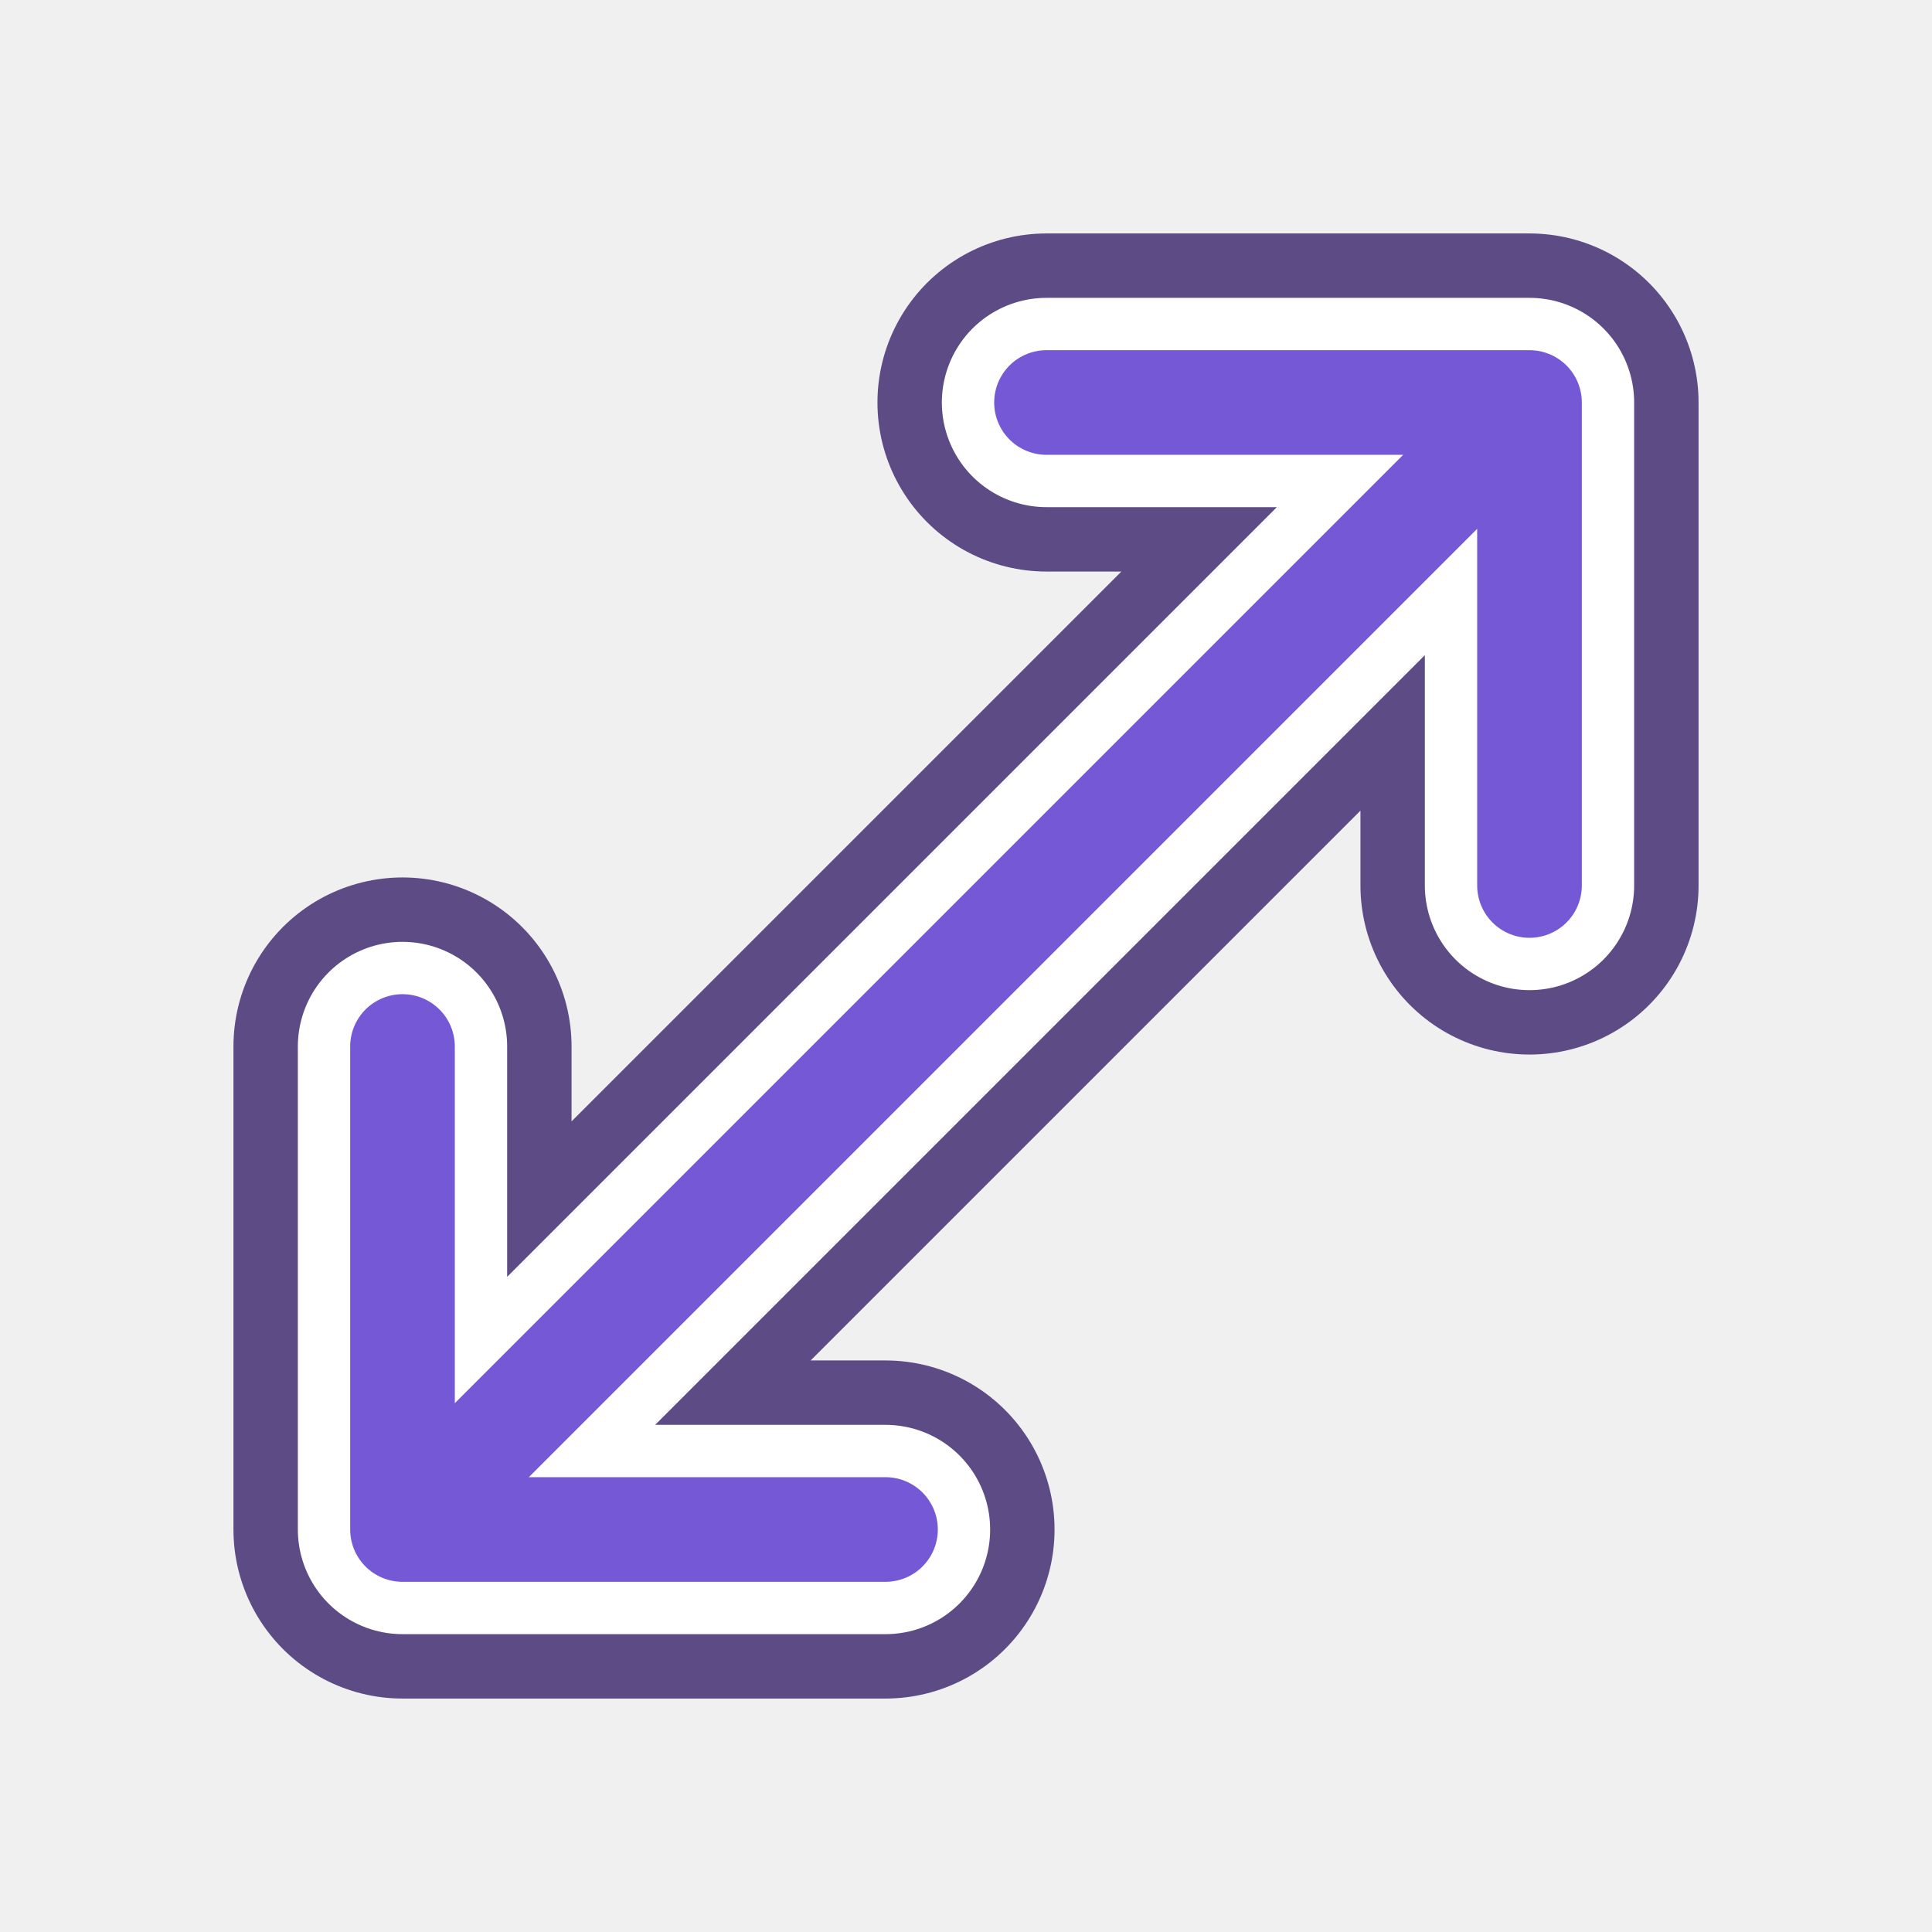
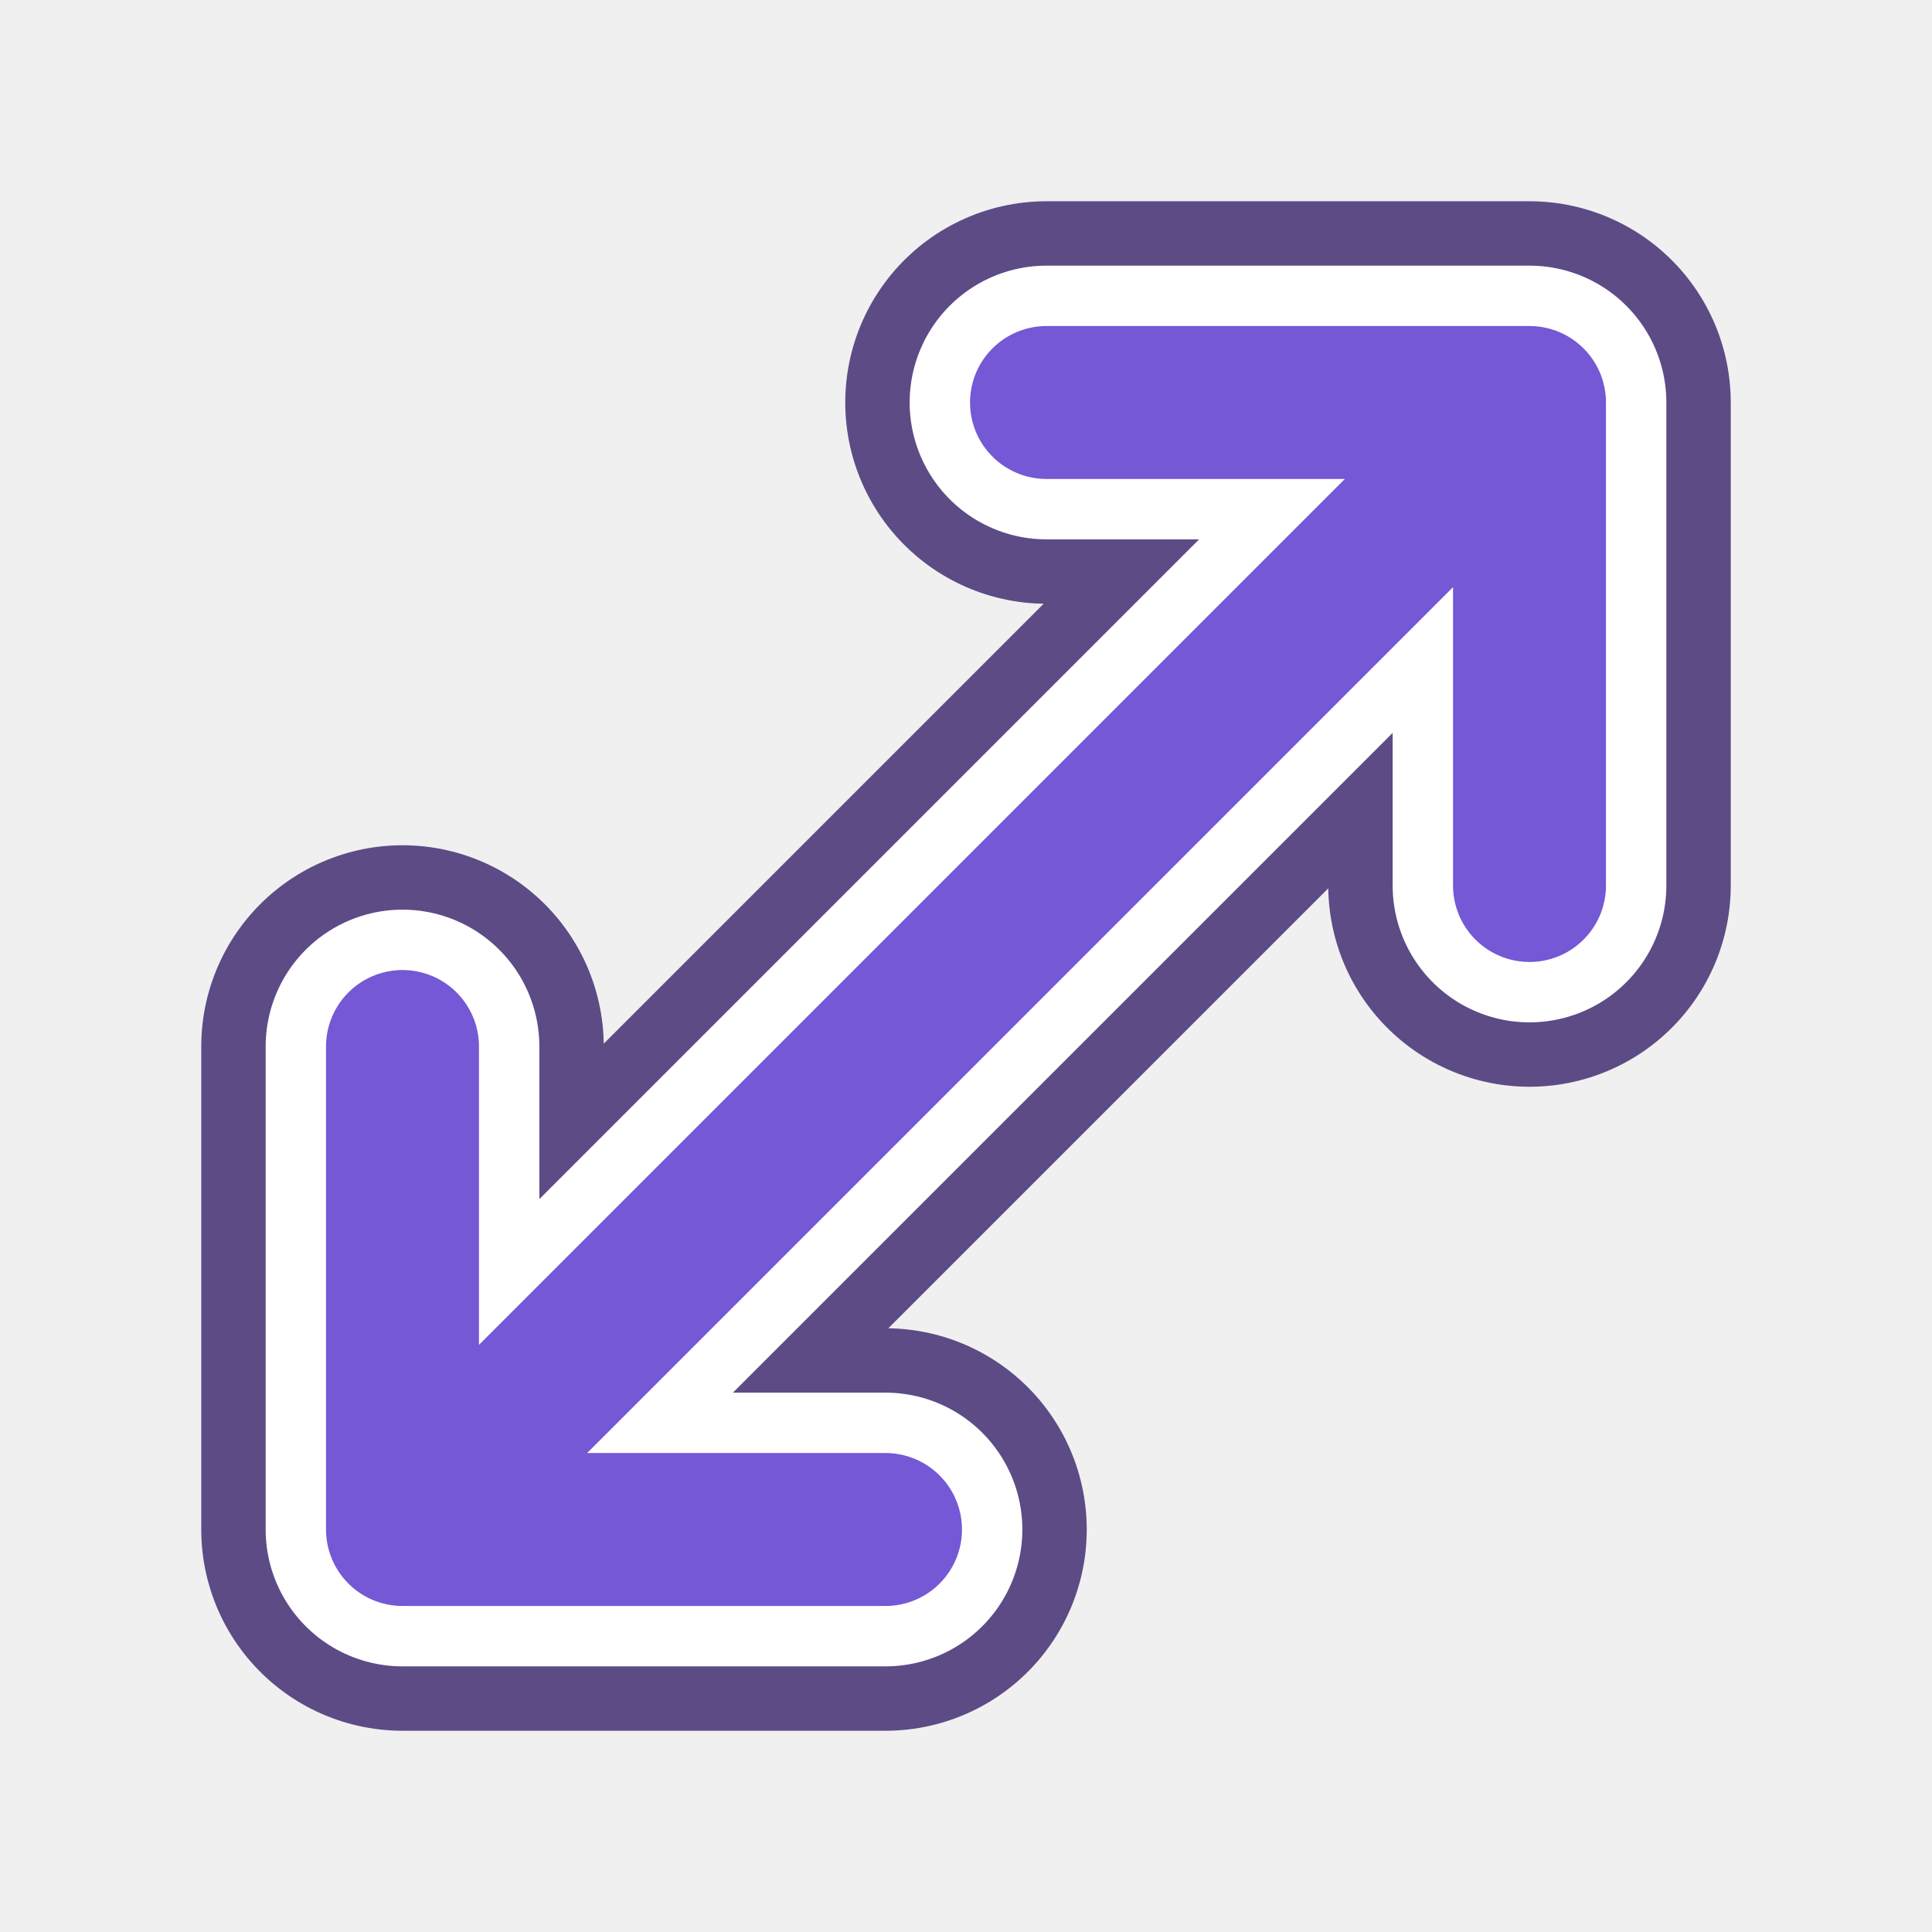
- <svg xmlns="http://www.w3.org/2000/svg" width="24" height="24" viewBox="0 0 24 24">
-   <g fill="none" stroke="#5d4b86" stroke-width="4.2" stroke-linecap="round" stroke-linejoin="round">
+ <svg xmlns="http://www.w3.org/2000/svg" width="16" height="16" viewBox="0 0 24 24">
+   <g fill="none" stroke="#5d4b86" stroke-width="5" stroke-linecap="round" stroke-linejoin="round">
    <path d="M19 5L5 19M19 5h-6M19 5v6M5 19h6M5 19v-6" />
  </g>
-   <g fill="none" stroke="#ffffff" stroke-width="2.6" stroke-linecap="round" stroke-linejoin="round">
+   <g fill="none" stroke="#ffffff" stroke-width="3.4" stroke-linecap="round" stroke-linejoin="round">
    <path d="M19 5L5 19M19 5h-6M19 5v6M5 19h6M5 19v-6" />
  </g>
-   <g fill="none" stroke="#7458d6" stroke-width="1.3" stroke-linecap="round" stroke-linejoin="round">
+   <g fill="none" stroke="#7458d6" stroke-width="1.9" stroke-linecap="round" stroke-linejoin="round">
    <path d="M19 5L5 19M19 5h-6M19 5v6M5 19h6M5 19v-6" />
  </g>
</svg>
